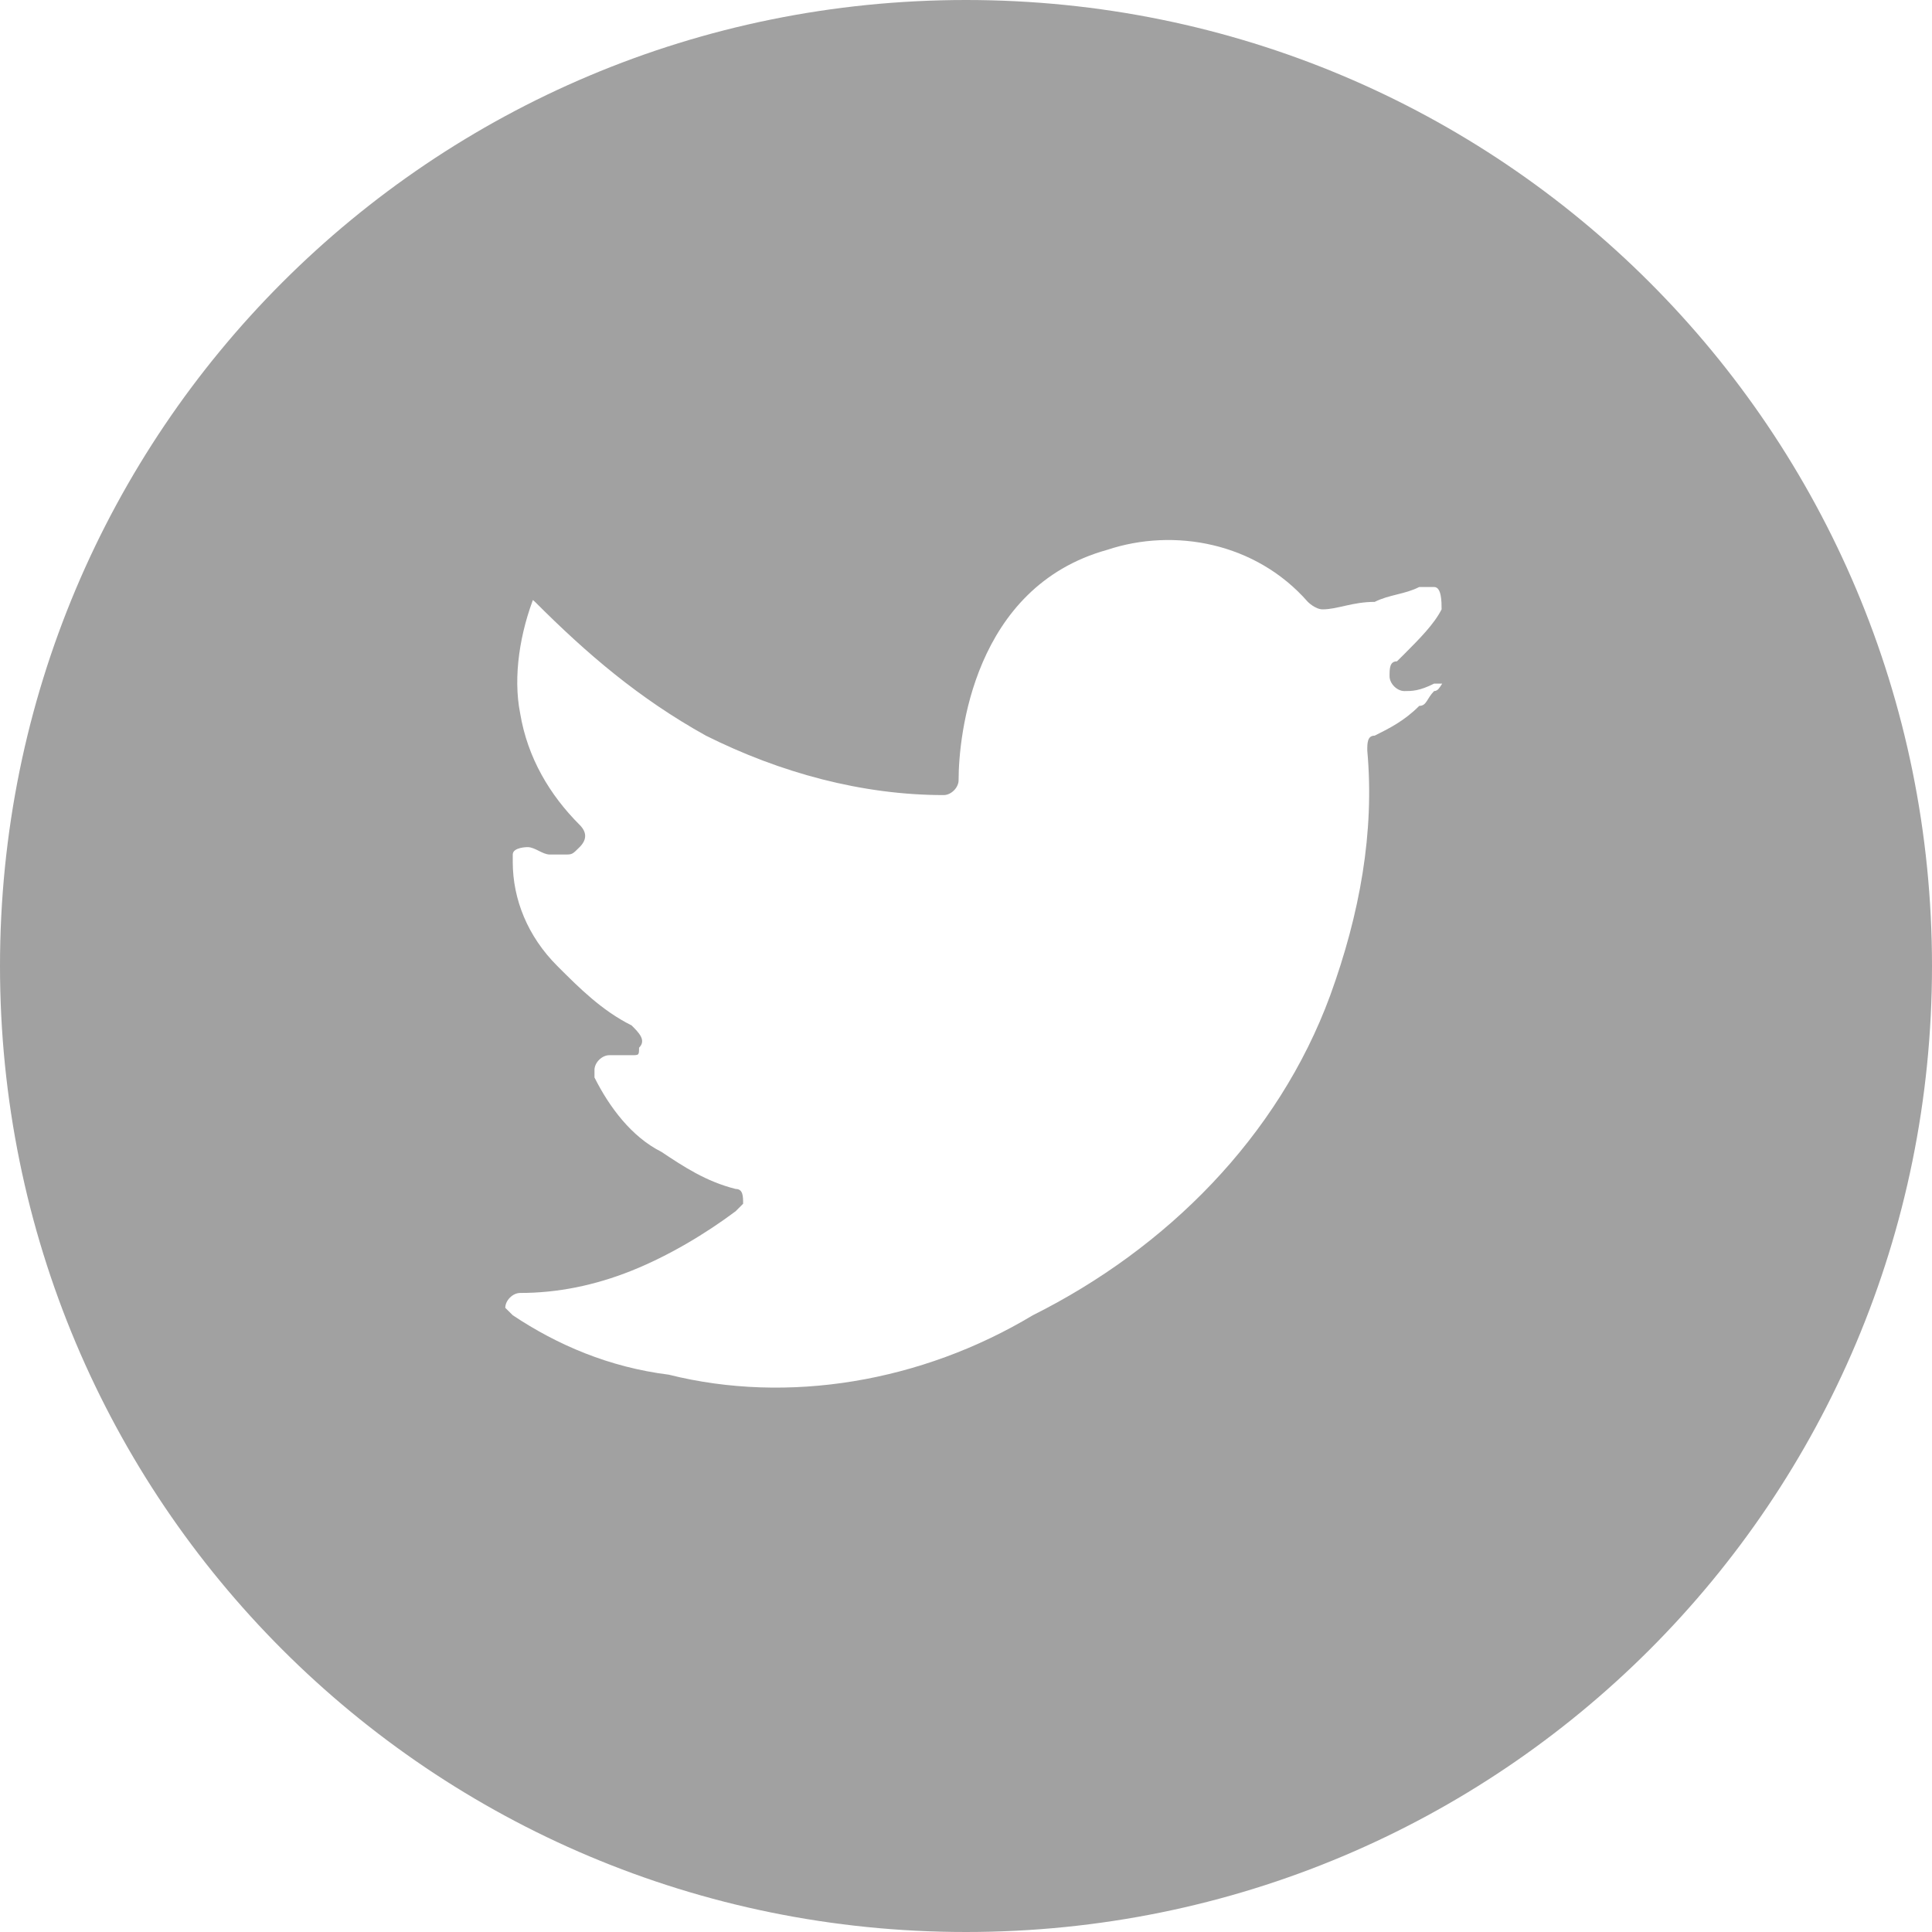
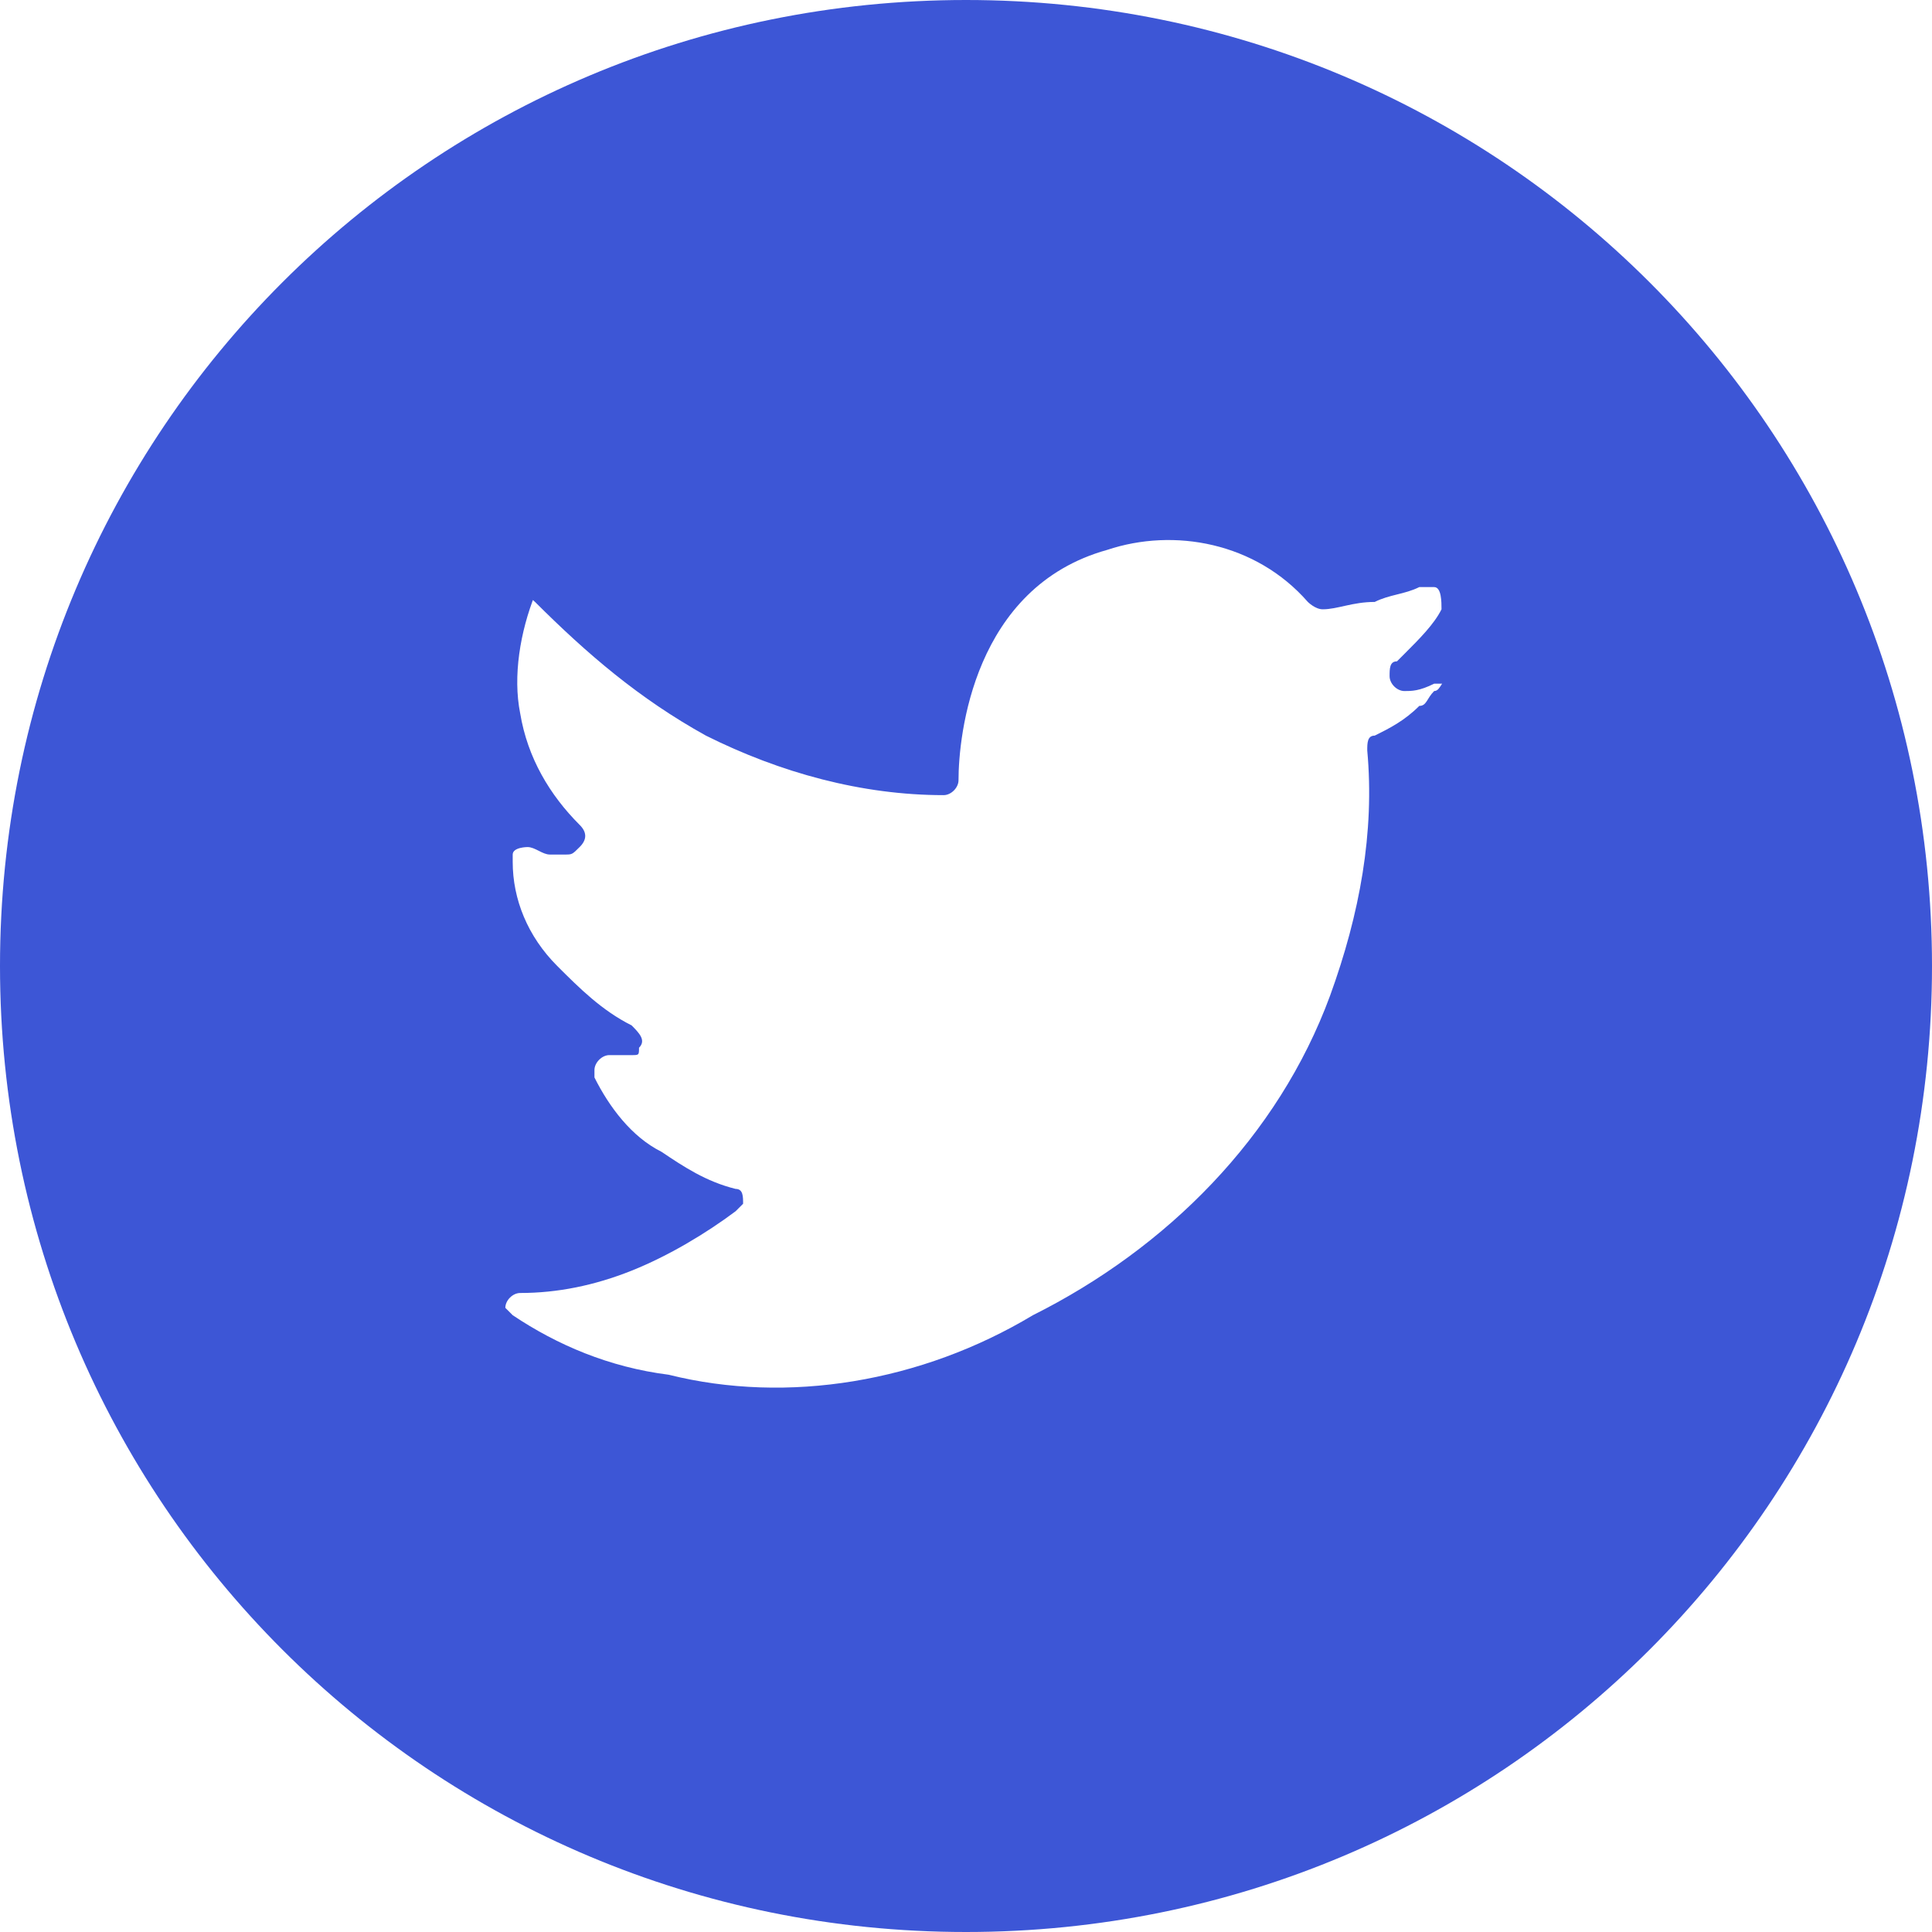
- <svg xmlns="http://www.w3.org/2000/svg" width="30" height="30" viewBox="0 0 30 30" fill="none">
-   <path d="M15 0C6.692 0 0 6.692 0 15C0 23.308 6.692 30 15 30C23.308 30 30 23.308 30 15C30 6.692 23.308 0 15 0ZM22.269 10.731C22.154 10.846 22.154 10.961 22.038 10.961C21.808 11.192 21.577 11.308 21.346 11.423C21.231 11.423 21.231 11.539 21.231 11.654C21.346 12.923 21.115 14.192 20.654 15.461C19.846 17.654 18.115 19.385 16.038 20.423C14.308 21.462 12.231 21.808 10.385 21.346C9.462 21.231 8.654 20.885 7.962 20.423L7.846 20.308C7.846 20.192 7.962 20.077 8.077 20.077C8.654 20.077 9.231 19.962 9.808 19.731C10.385 19.5 10.961 19.154 11.423 18.808L11.539 18.692C11.539 18.577 11.539 18.462 11.423 18.462C10.961 18.346 10.615 18.115 10.269 17.885C9.808 17.654 9.462 17.192 9.231 16.731V16.615C9.231 16.5 9.346 16.385 9.462 16.385H9.808C9.923 16.385 9.923 16.385 9.923 16.269C10.039 16.154 9.923 16.038 9.808 15.923C9.346 15.692 9 15.346 8.654 15C8.192 14.539 7.962 13.961 7.962 13.385V13.269C7.962 13.154 8.192 13.154 8.192 13.154C8.308 13.154 8.423 13.269 8.538 13.269H8.769C8.885 13.269 8.885 13.269 9 13.154C9.115 13.039 9.115 12.923 9 12.808C8.538 12.346 8.192 11.769 8.077 11.077C7.962 10.5 8.077 9.808 8.308 9.231V9.115C8.077 9.231 8.192 9.231 8.308 9.346C9.115 10.154 9.923 10.846 10.961 11.423C12.115 12 13.385 12.346 14.654 12.346C14.769 12.346 14.885 12.231 14.885 12.115C14.885 11.423 15.115 9.115 17.192 8.538C18.231 8.192 19.5 8.423 20.308 9.346C20.308 9.346 20.423 9.462 20.538 9.462C20.769 9.462 21 9.346 21.346 9.346C21.577 9.231 21.808 9.231 22.038 9.115H22.269C22.385 9.115 22.385 9.346 22.385 9.462C22.269 9.692 22.038 9.923 21.808 10.154L21.692 10.269C21.577 10.269 21.577 10.385 21.577 10.5C21.577 10.615 21.692 10.731 21.808 10.731C21.923 10.731 22.038 10.731 22.269 10.615H22.5C22.385 10.5 22.385 10.731 22.269 10.731Z" fill="#A1A1A1" />
+ <svg xmlns="http://www.w3.org/2000/svg" width="16" height="16" viewBox="0 0 16 16" fill="none">
+   <path d="M8 0C3.569 0 0 3.569 0 8C0 12.431 3.569 16 8 16C12.431 16 16 12.431 16 8C16 3.569 12.431 0 8 0ZM11.877 5.723C11.815 5.785 11.815 5.846 11.754 5.846C11.631 5.969 11.508 6.031 11.385 6.092C11.323 6.092 11.323 6.154 11.323 6.215C11.385 6.892 11.261 7.569 11.015 8.246C10.585 9.415 9.662 10.338 8.554 10.892C7.631 11.446 6.523 11.631 5.538 11.385C5.046 11.323 4.615 11.139 4.246 10.892L4.185 10.831C4.185 10.769 4.246 10.708 4.308 10.708C4.615 10.708 4.923 10.646 5.231 10.523C5.538 10.4 5.846 10.215 6.092 10.031L6.154 9.969C6.154 9.908 6.154 9.846 6.092 9.846C5.846 9.785 5.662 9.662 5.477 9.538C5.231 9.415 5.046 9.169 4.923 8.923V8.862C4.923 8.8 4.985 8.738 5.046 8.738H5.231C5.292 8.738 5.292 8.738 5.292 8.677C5.354 8.615 5.292 8.554 5.231 8.492C4.985 8.369 4.8 8.185 4.615 8C4.369 7.754 4.246 7.446 4.246 7.138V7.077C4.246 7.015 4.369 7.015 4.369 7.015C4.431 7.015 4.492 7.077 4.554 7.077H4.677C4.738 7.077 4.738 7.077 4.8 7.015C4.862 6.954 4.862 6.892 4.8 6.831C4.554 6.585 4.369 6.277 4.308 5.908C4.246 5.6 4.308 5.231 4.431 4.923V4.862C4.308 4.923 4.369 4.923 4.431 4.985C4.862 5.415 5.292 5.785 5.846 6.092C6.462 6.4 7.138 6.585 7.815 6.585C7.877 6.585 7.938 6.523 7.938 6.462C7.938 6.092 8.062 4.862 9.169 4.554C9.723 4.369 10.4 4.492 10.831 4.985C10.831 4.985 10.892 5.046 10.954 5.046C11.077 5.046 11.2 4.985 11.385 4.985C11.508 4.923 11.631 4.923 11.754 4.862H11.877C11.938 4.862 11.938 4.985 11.938 5.046C11.877 5.169 11.754 5.292 11.631 5.415L11.569 5.477C11.508 5.477 11.508 5.538 11.508 5.6C11.508 5.662 11.569 5.723 11.631 5.723C11.692 5.723 11.754 5.723 11.877 5.662H12C11.938 5.6 11.938 5.723 11.877 5.723Z" fill="#3D56D6" />
</svg>
